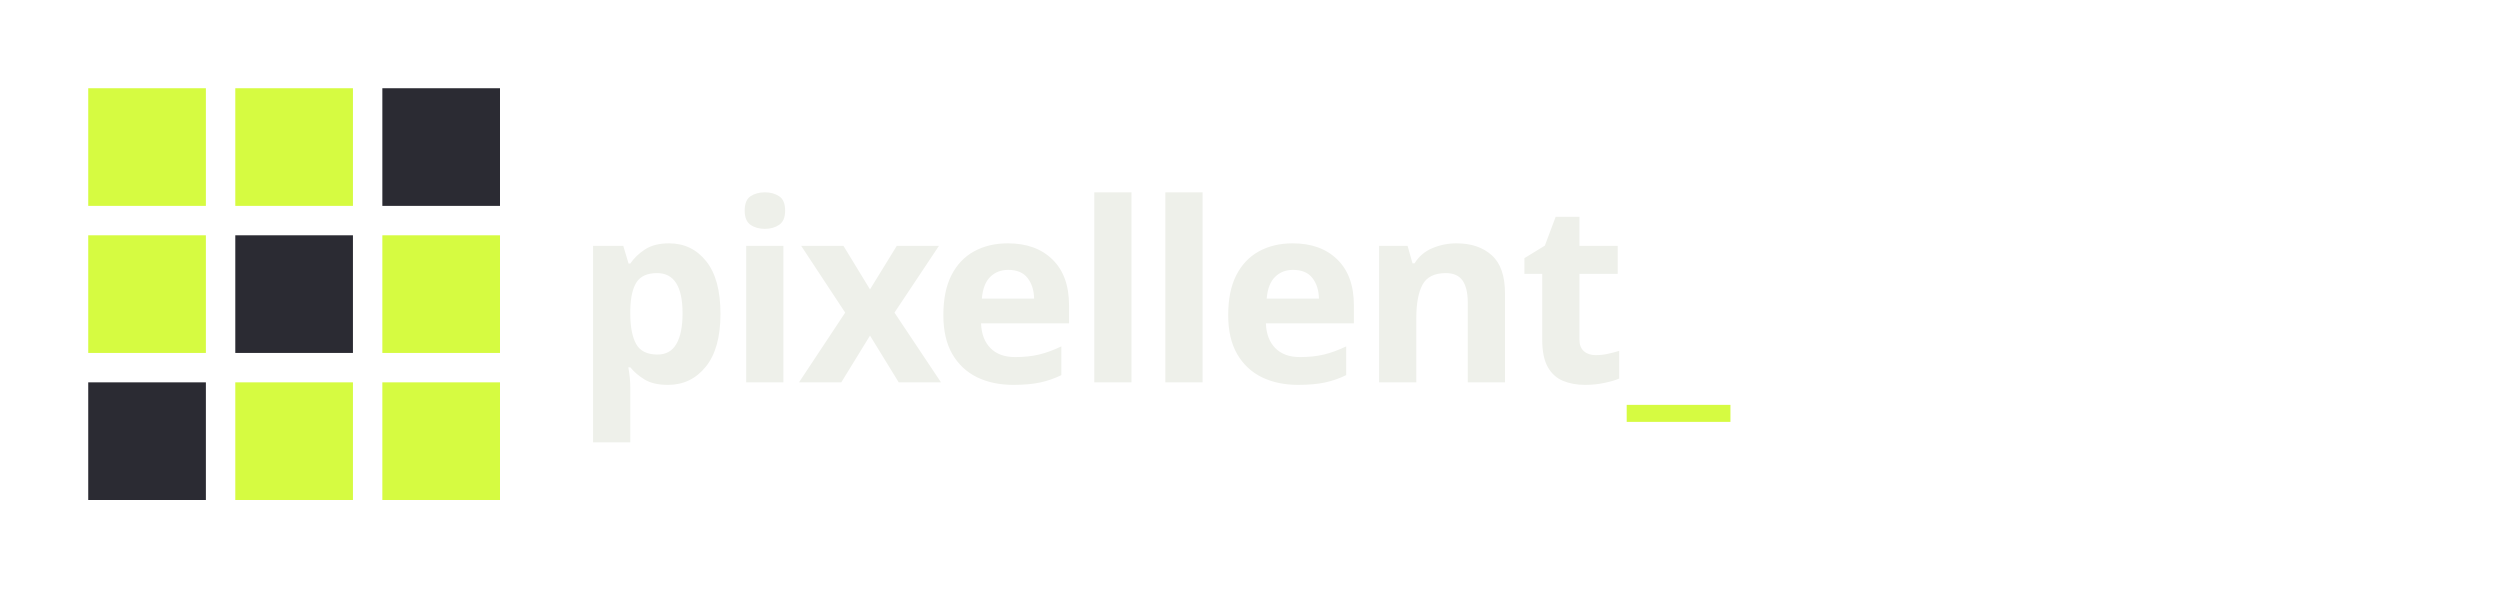
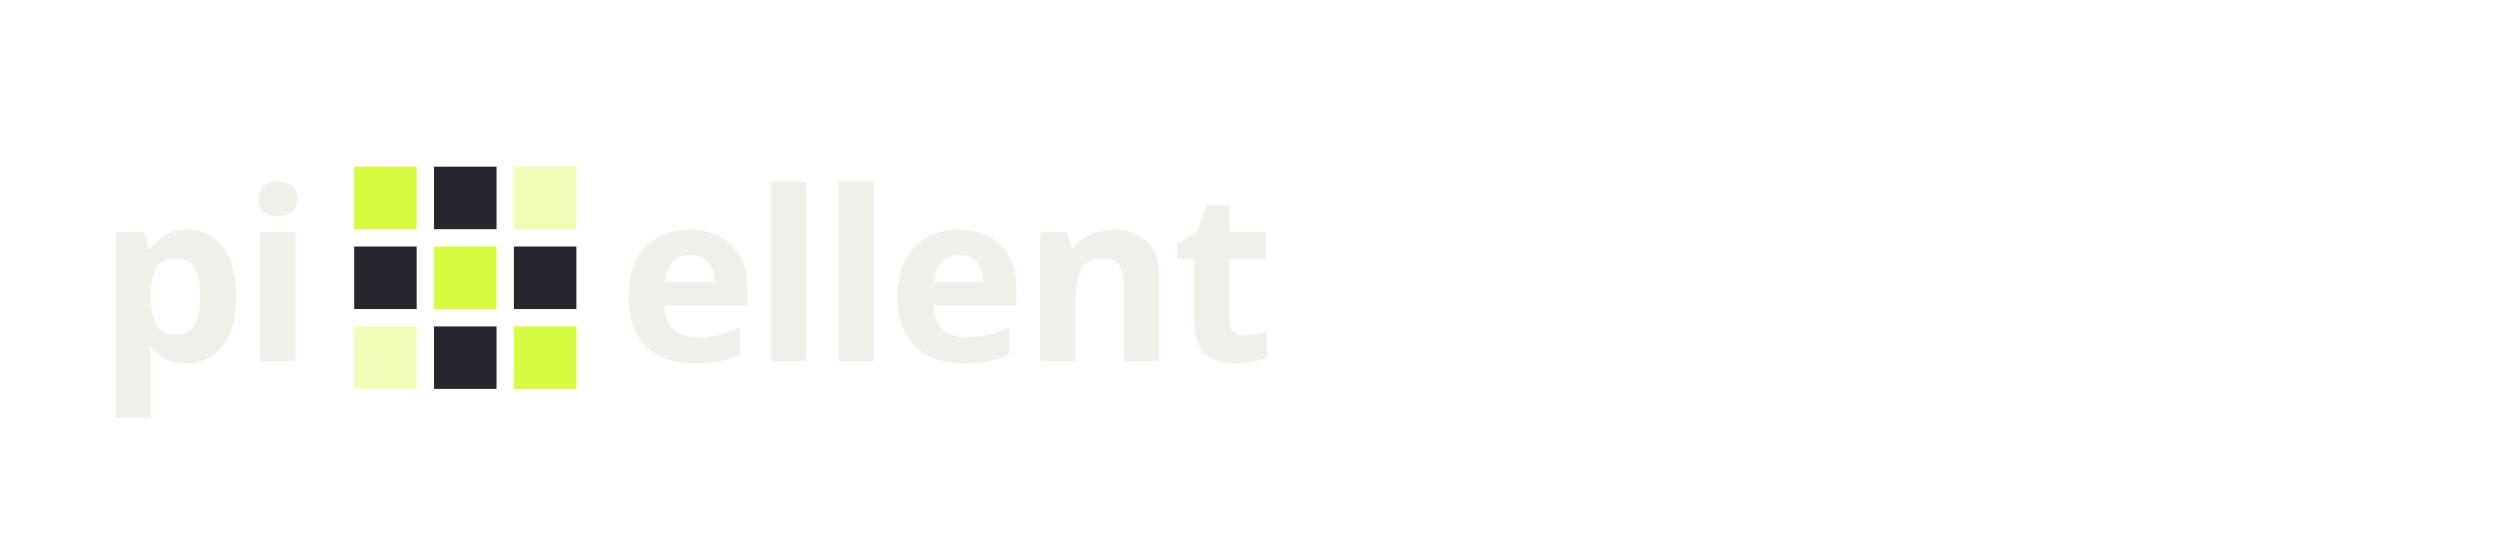
- <svg xmlns="http://www.w3.org/2000/svg" width="340" height="80" viewBox="0 0 340 80">
-   <g transform="translate(12,12)">
-     <rect x="0" y="0" width="16" height="16" fill="#d6fb41" />
-     <rect x="20" y="0" width="16" height="16" fill="#d6fb41" />
-     <rect x="0" y="20" width="16" height="16" fill="#d6fb41" />
-     <rect x="40" y="20" width="16" height="16" fill="#d6fb41" />
-     <rect x="20" y="40" width="16" height="16" fill="#d6fb41" />
-     <rect x="40" y="40" width="16" height="16" fill="#d6fb41" />
-     <rect x="40" y="0" width="16" height="16" fill="#2b2b33" />
-     <rect x="20" y="20" width="16" height="16" fill="#2b2b33" />
-     <rect x="0" y="40" width="16" height="16" fill="#2b2b33" />
+ <svg xmlns="http://www.w3.org/2000/svg" width="360" height="80" viewBox="0 0 360 80">
+   <text x="14" y="52" font-family="'Space Grotesk',system-ui,sans-serif" font-size="34" font-weight="700" letter-spacing="-0.7" fill="#eef0ea">pi</text>
+   <g transform="translate(51,24)">
+     <rect x="0" y="0" width="9" height="9" fill="#d6fb41" />
+     <rect x="23" y="23" width="9" height="9" fill="#d6fb41" />
+     <rect x="11.5" y="11.5" width="9" height="9" fill="#d6fb41" />
+     <rect x="23" y="0" width="9" height="9" fill="#d6fb41" opacity="0.38" />
+     <rect x="0" y="23" width="9" height="9" fill="#d6fb41" opacity="0.38" />
+     <rect x="11.5" y="0" width="9" height="9" fill="#26262e" />
+     <rect x="0" y="11.5" width="9" height="9" fill="#26262e" />
+     <rect x="23" y="11.5" width="9" height="9" fill="#26262e" />
+     <rect x="11.5" y="23" width="9" height="9" fill="#26262e" />
  </g>
-   <text x="78" y="52" font-family="'Space Grotesk',system-ui,sans-serif" font-size="34" font-weight="700" letter-spacing="-0.7" fill="#eef0ea">pixellent<tspan fill="#d6fb41">_</tspan>
-   </text>
+   <text x="89" y="52" font-family="'Space Grotesk',system-ui,sans-serif" font-size="34" font-weight="700" letter-spacing="-0.7" fill="#eef0ea">ellent</text>
</svg>
